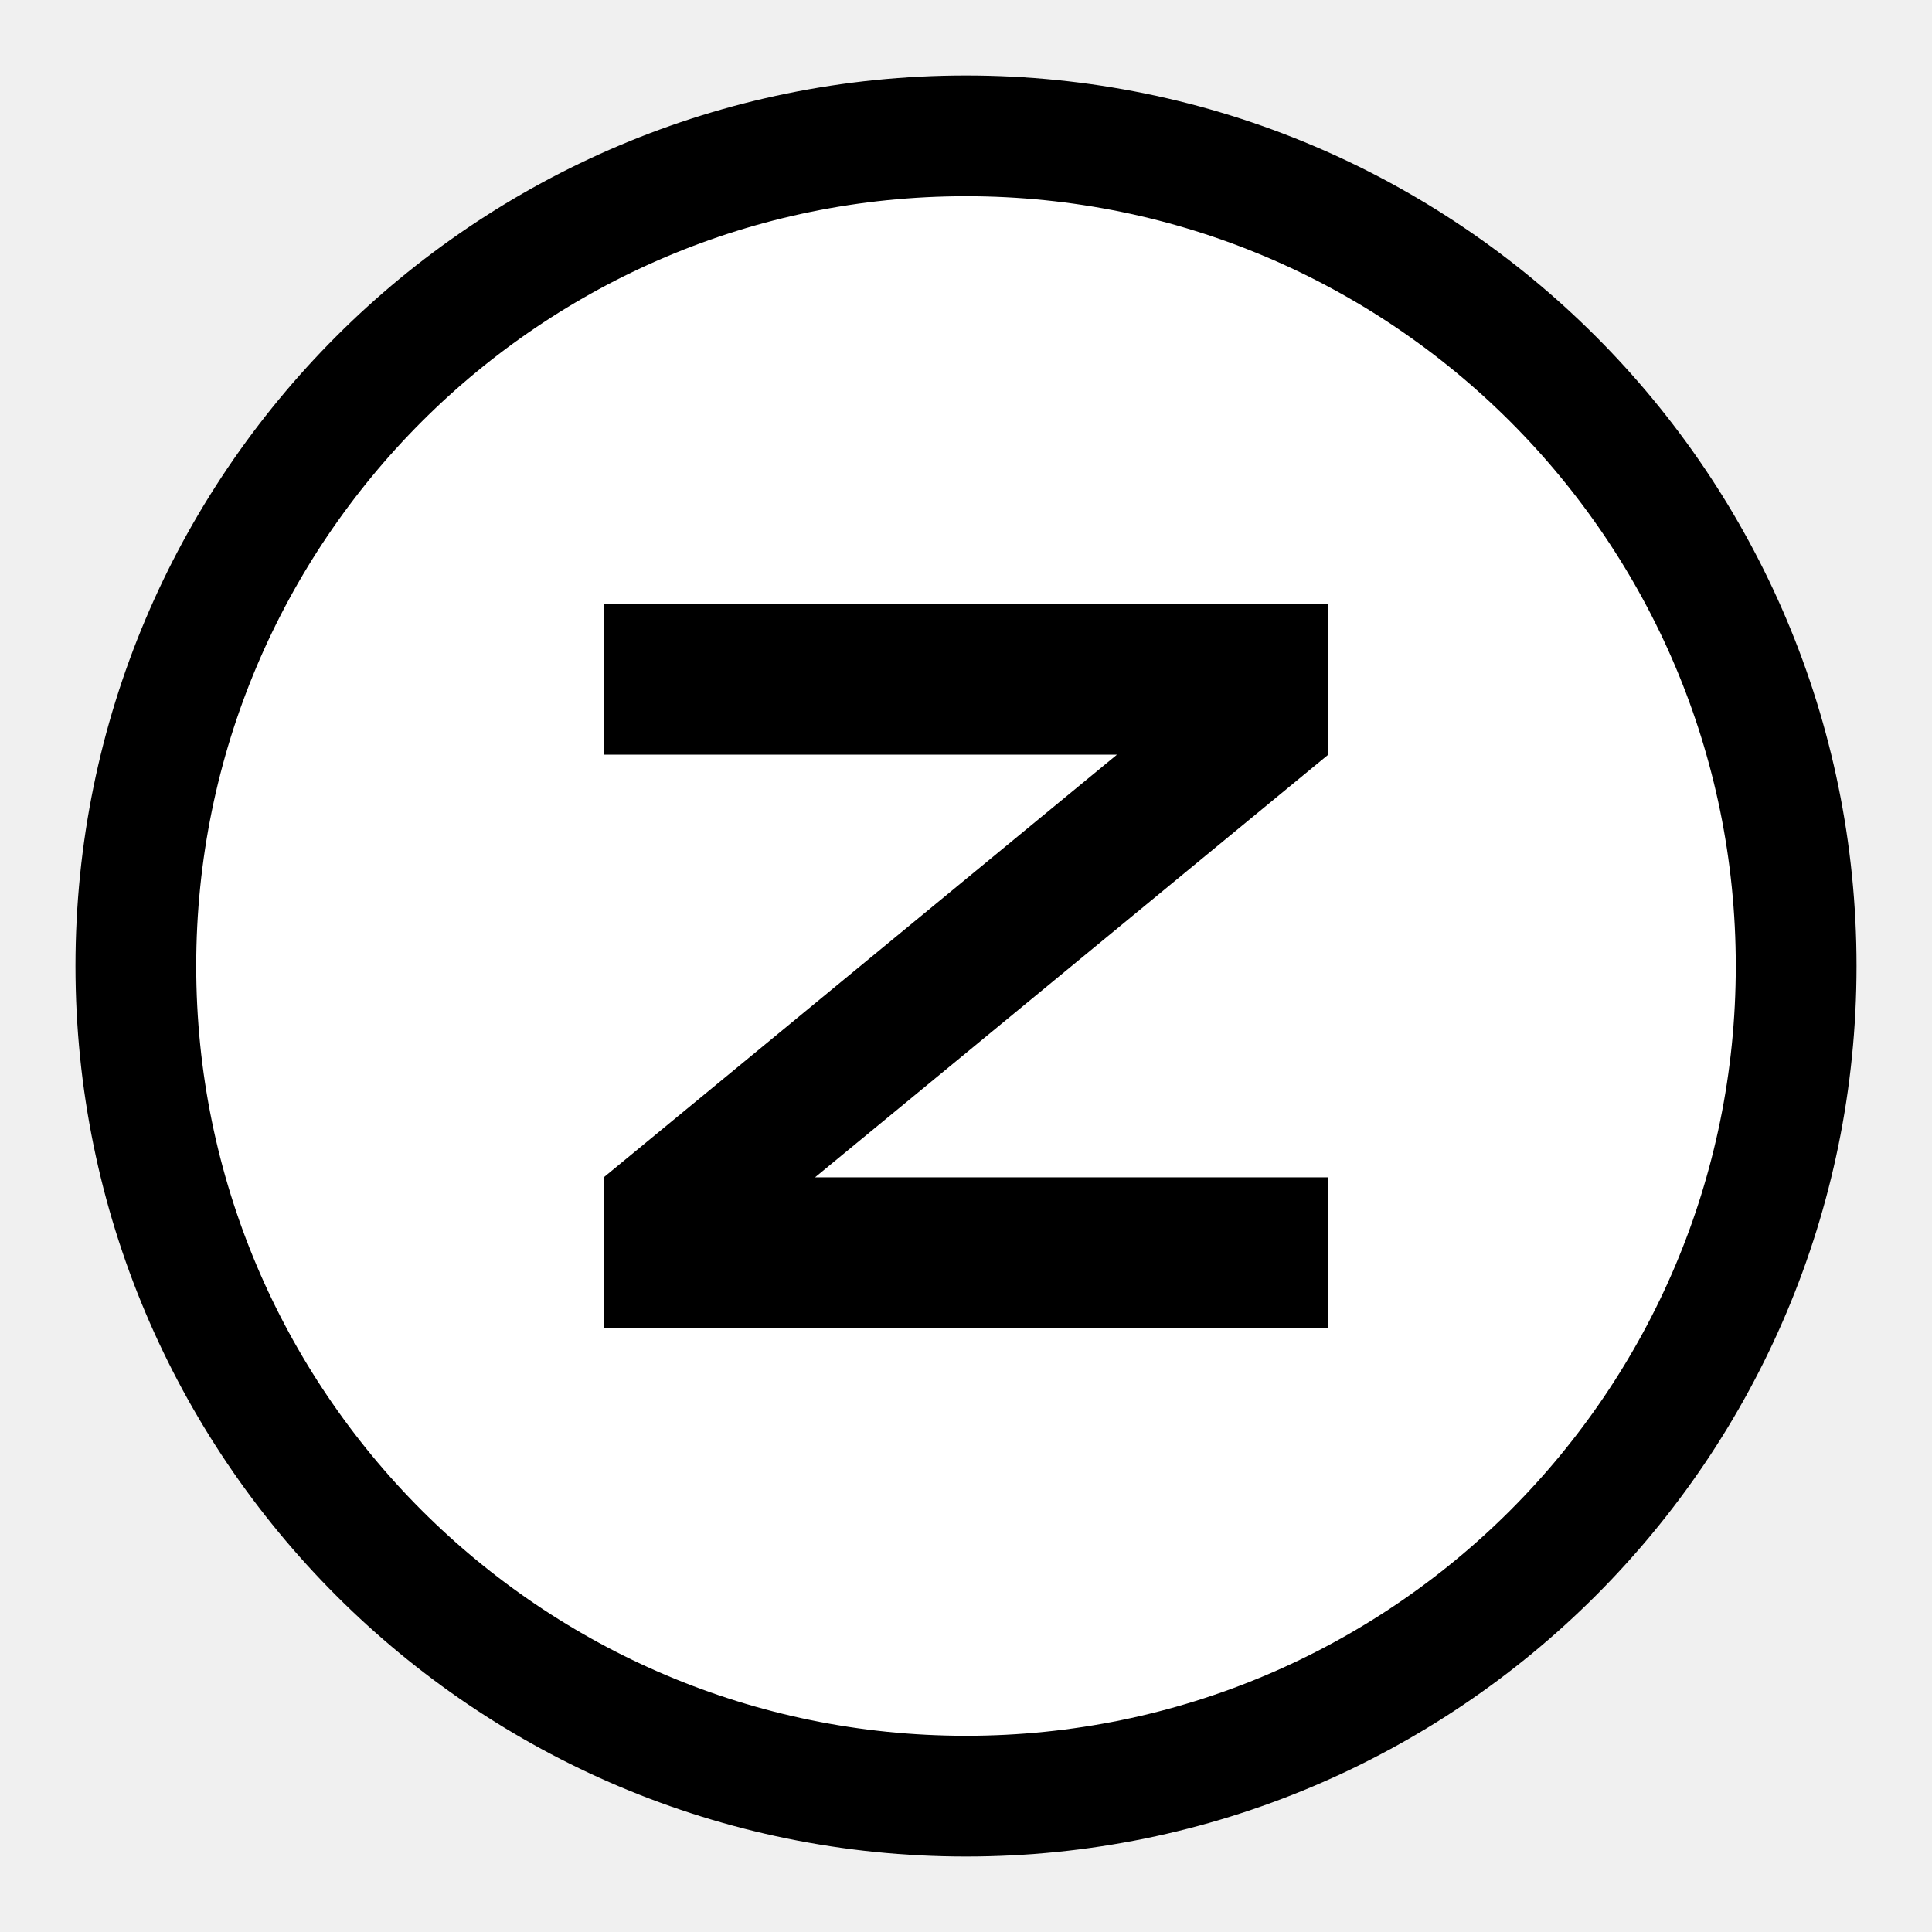
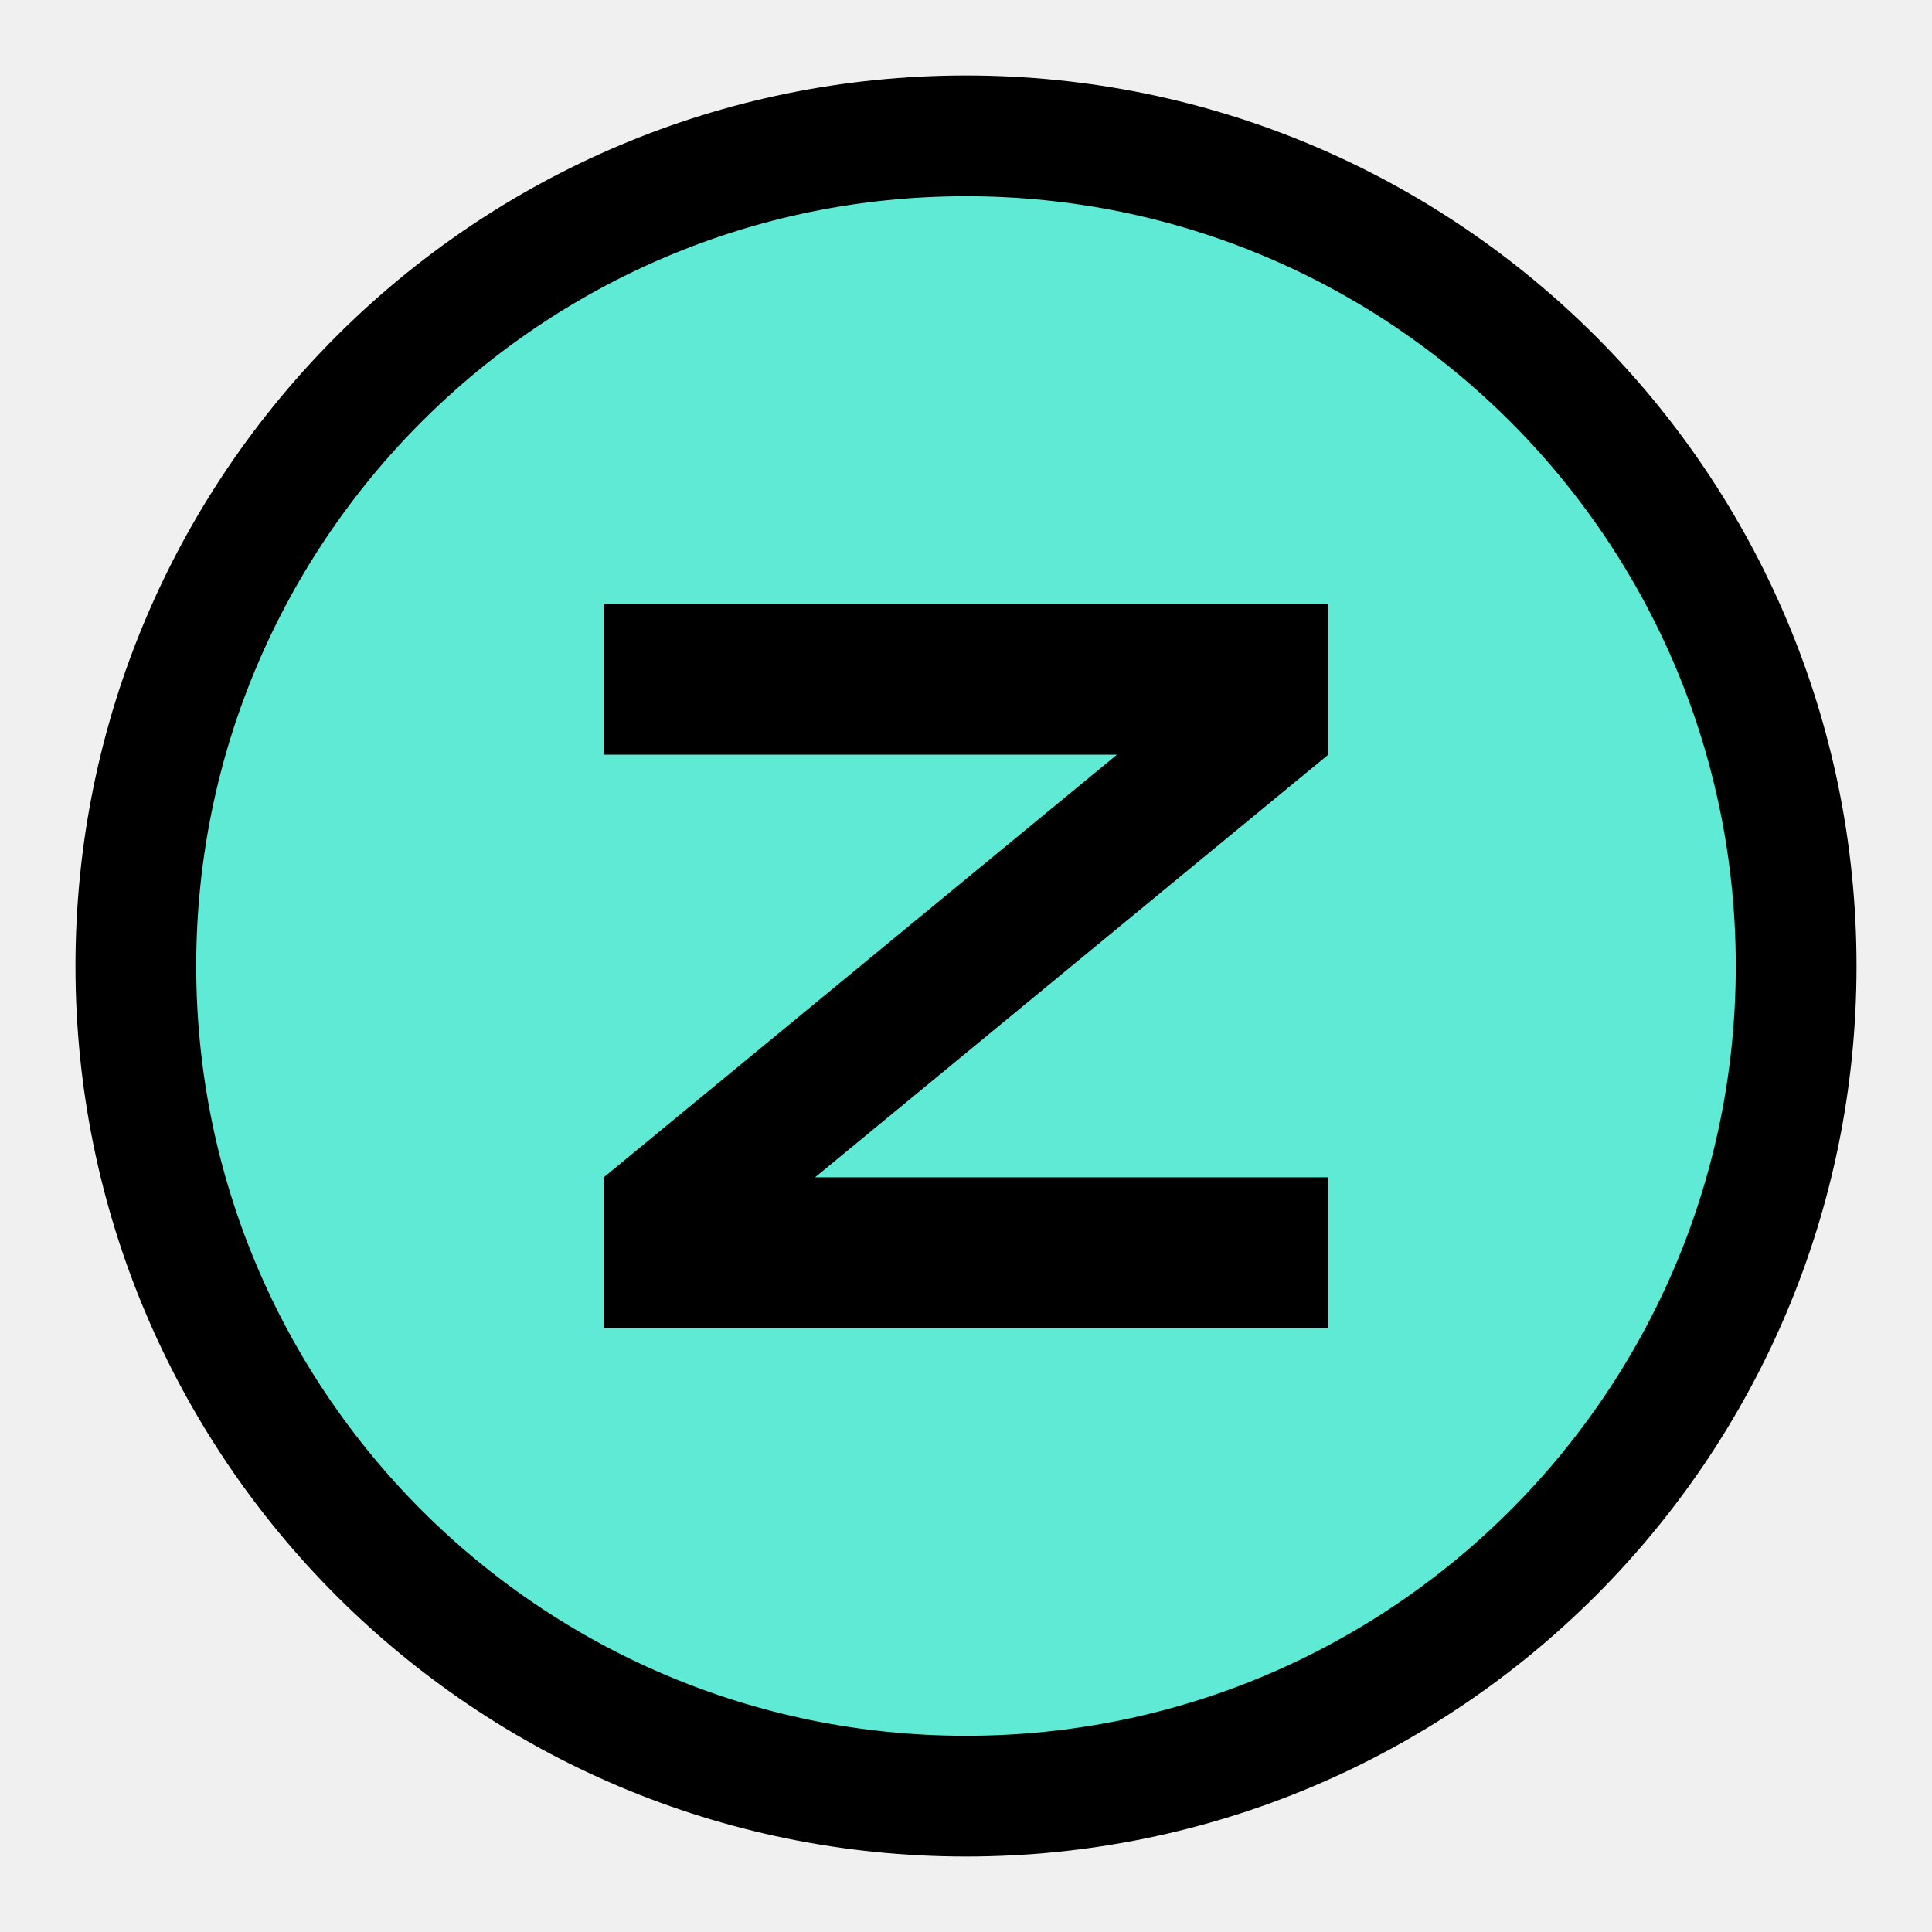
<svg xmlns="http://www.w3.org/2000/svg" viewBox="0 0 128 128" fill="none">
-   <circle cx="64" cy="64" r="55" fill="#fff" stroke="#000" stroke-width="8" />
+   <circle cx="64" cy="64" r="55" fill="#5EEAD4" stroke="#000" stroke-width="8" />
  <path d="M40 40h48v10L54 78h34v10H40V78l34-28H40V40Z" fill="#000" />
</svg>
